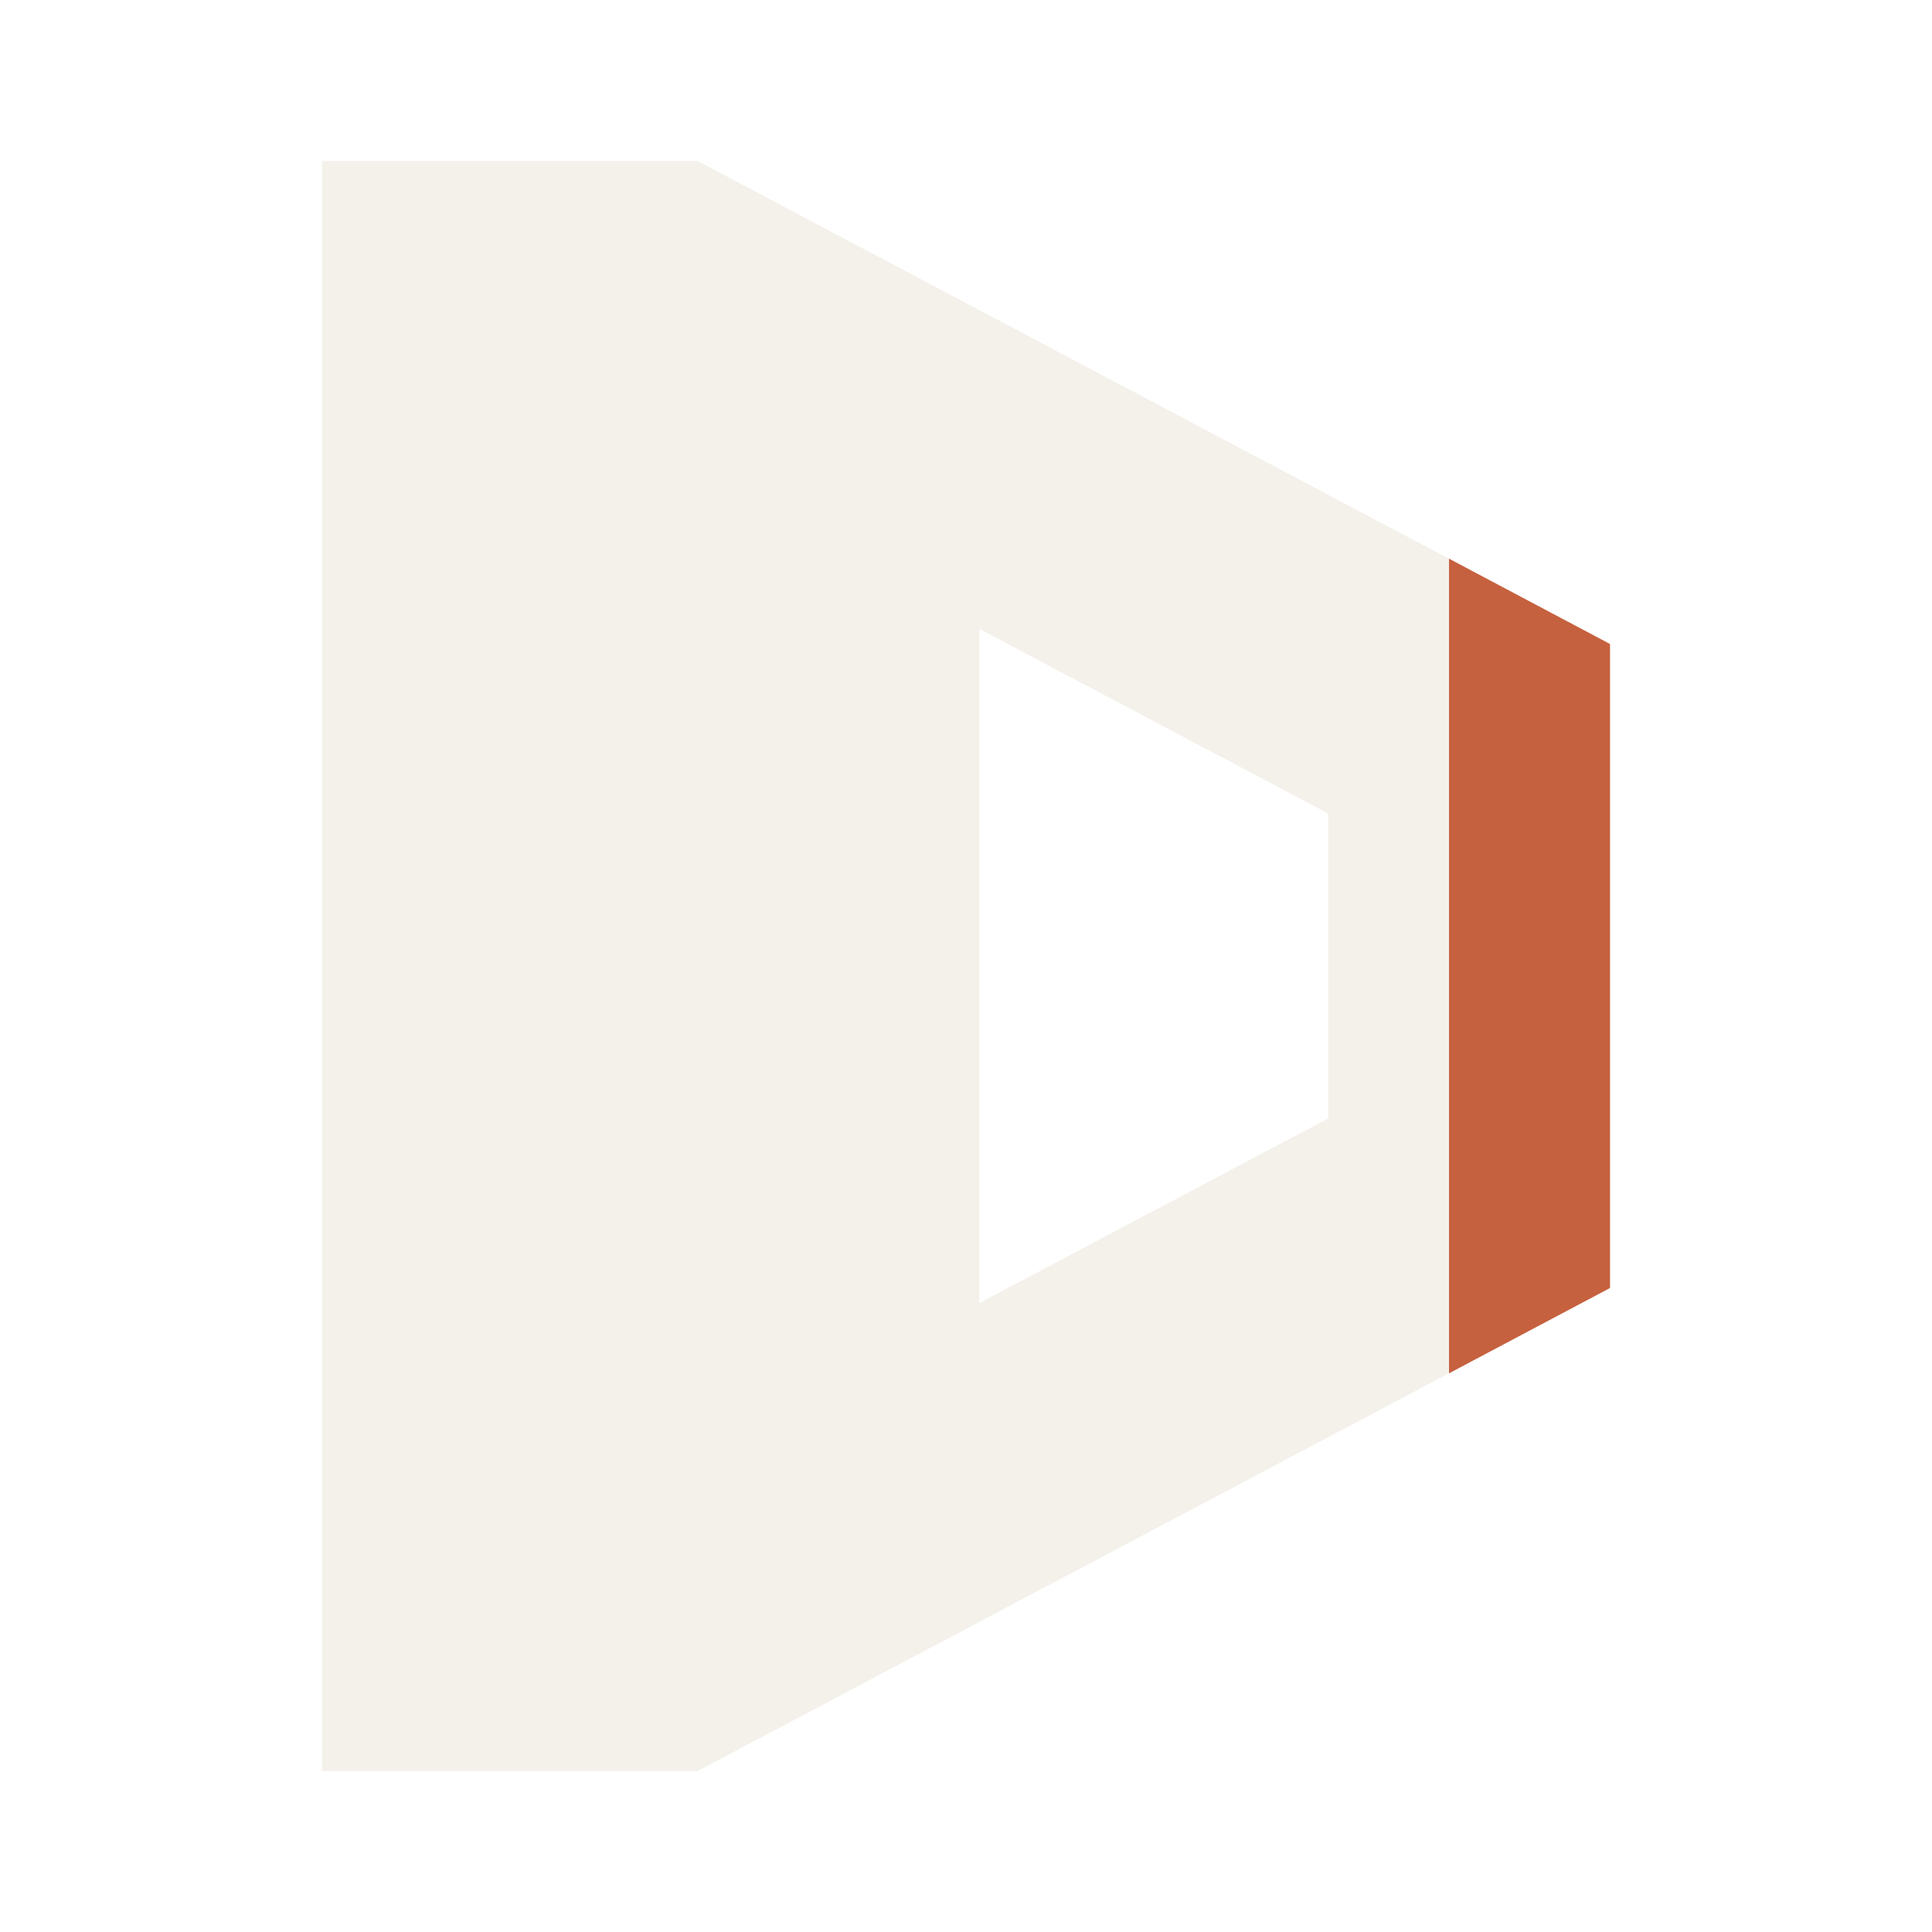
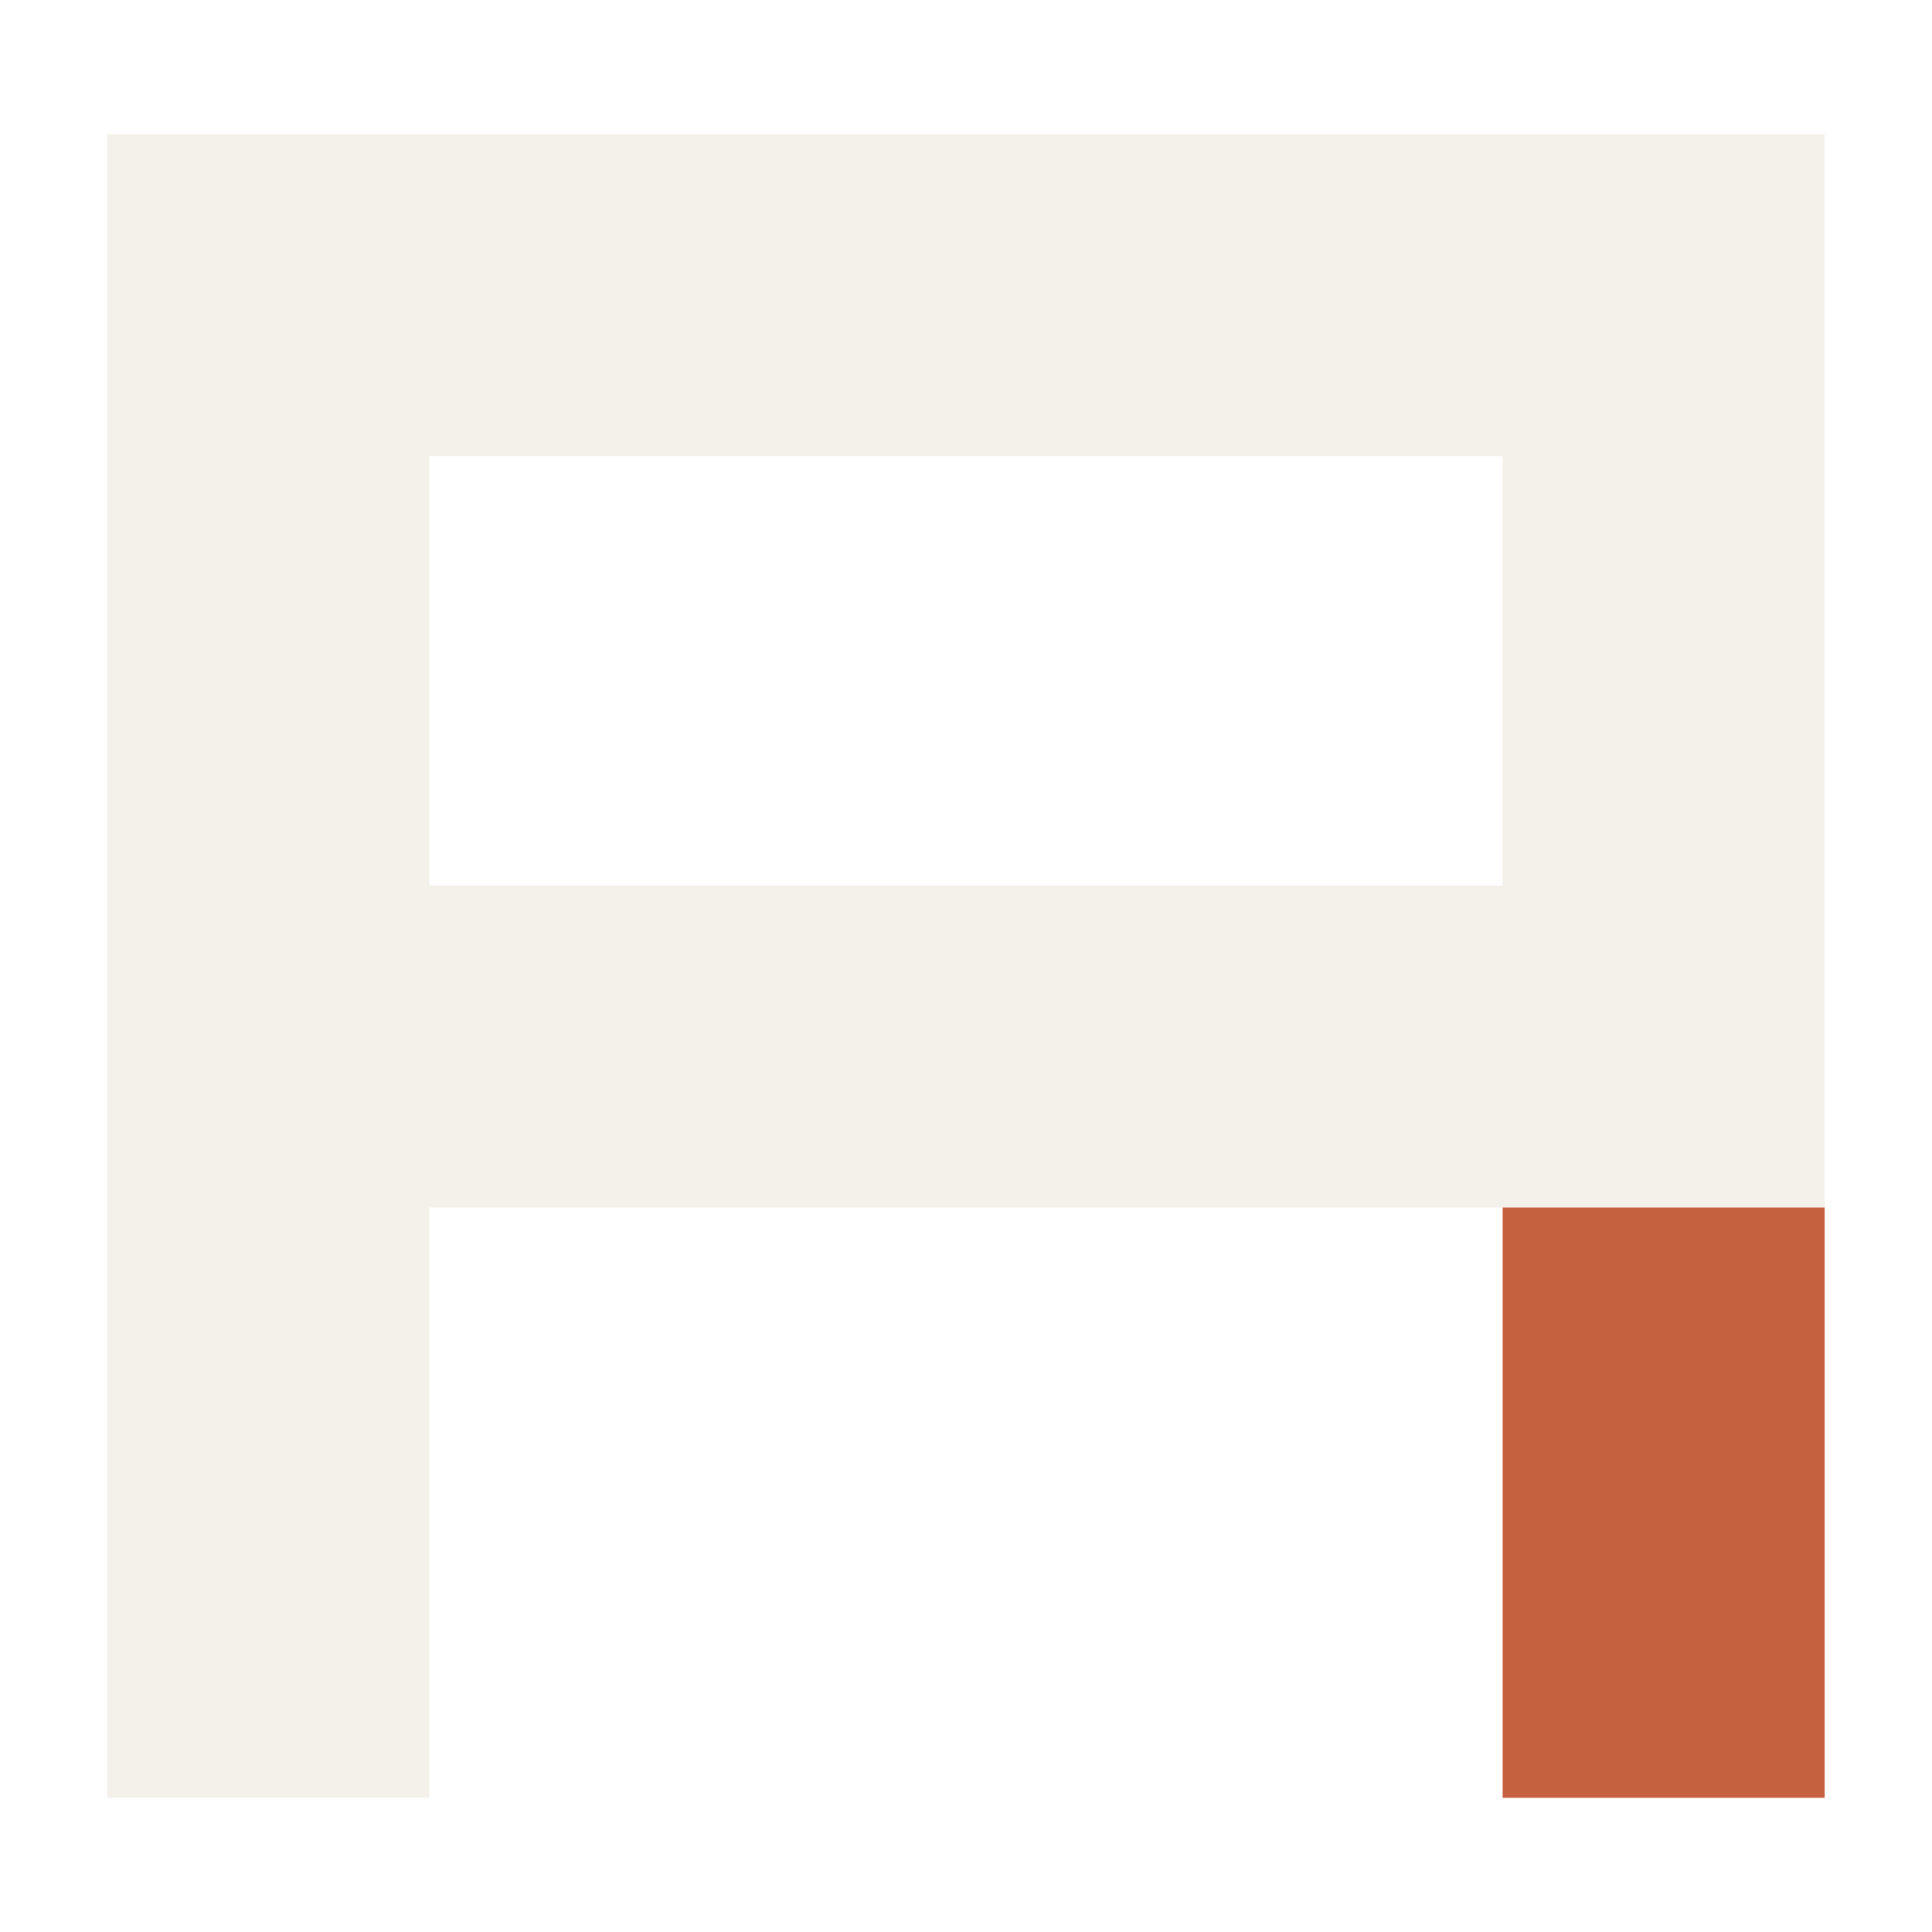
- <svg xmlns="http://www.w3.org/2000/svg" viewBox="18.00 14.00 72.00 72.00">
-   <path d="M 30.00,80.00 L 44.00,80.00 L 78.00,62.00 L 78.00,38.00 L 44.00,20.00 L 30.00,20.00 L 30.00,80.00 Z M 54.50,37.44 L 67.50,44.32 L 67.50,55.68 L 54.50,62.56 L 54.50,37.44 Z" fill="#F4F1EB" fill-rule="evenodd" />
-   <path d="M 72.00,34.82 L 78.00,38.00 L 78.00,62.00 L 72.00,65.18 L 72.00,34.82 Z" fill="#C6613F" />
+ <svg xmlns="http://www.w3.org/2000/svg" viewBox="14 17 72 72">
+   <path d="M18 22H82V62H30V84H18Z M30 34H70V50H30Z" fill="#F4F1EB" fill-rule="evenodd" />
+   <path d="M70 62H82V84H70Z" fill="#C6613F" />
</svg>
